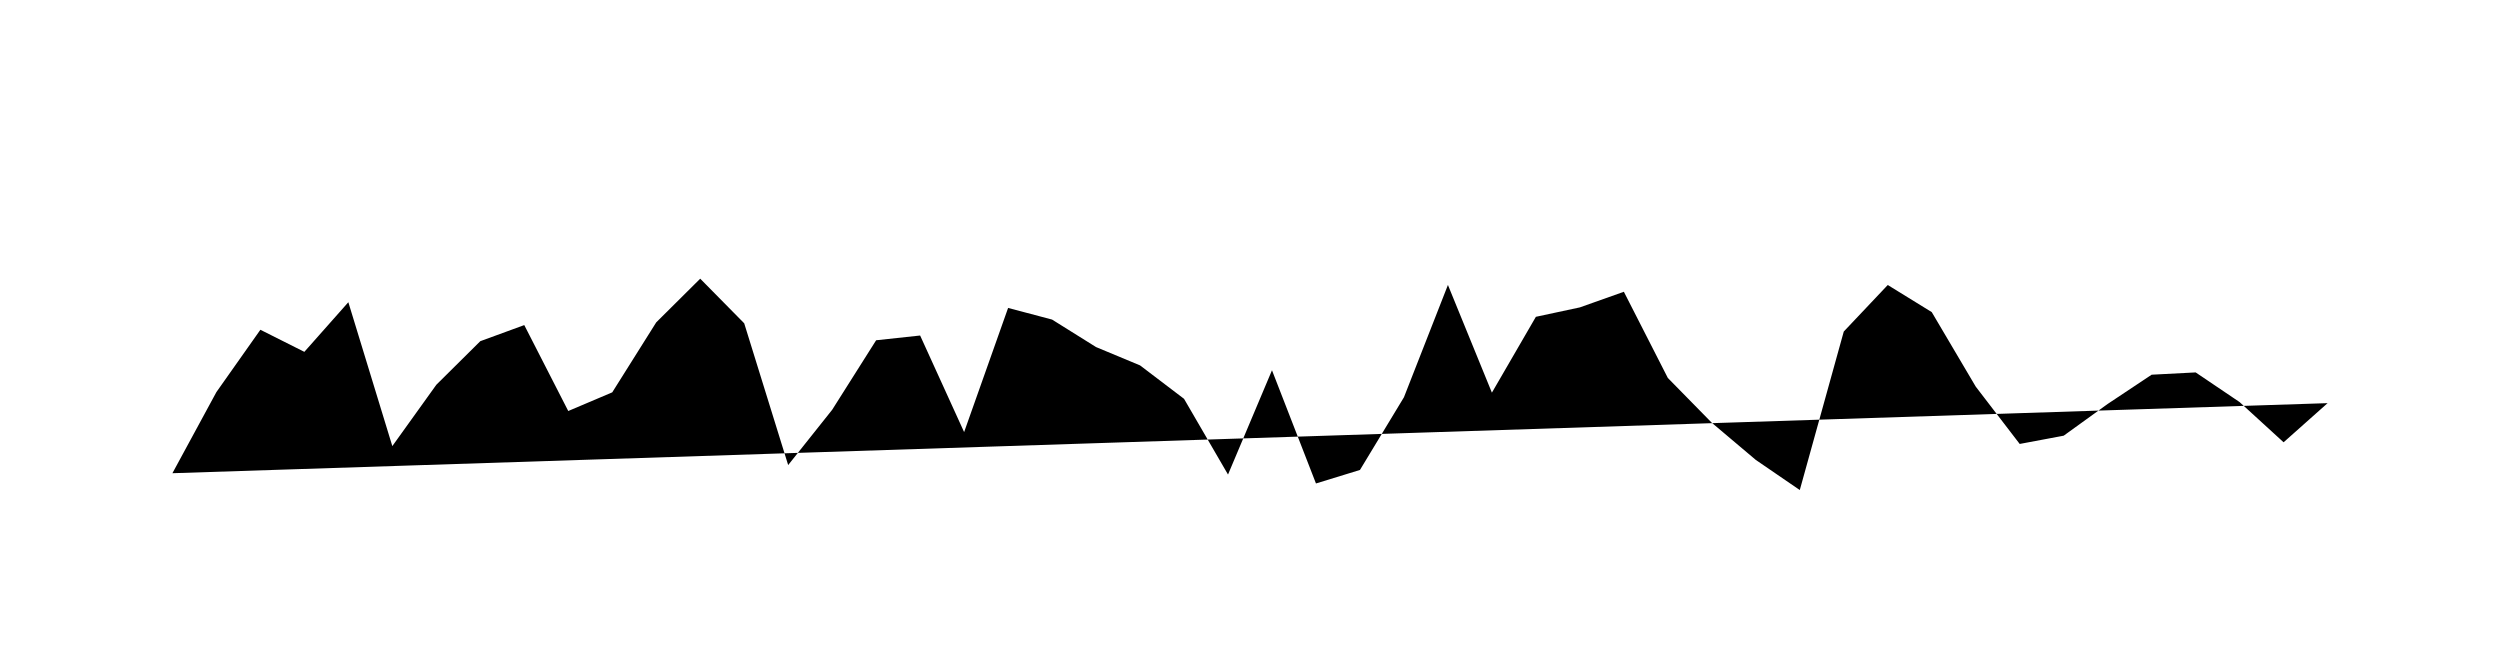
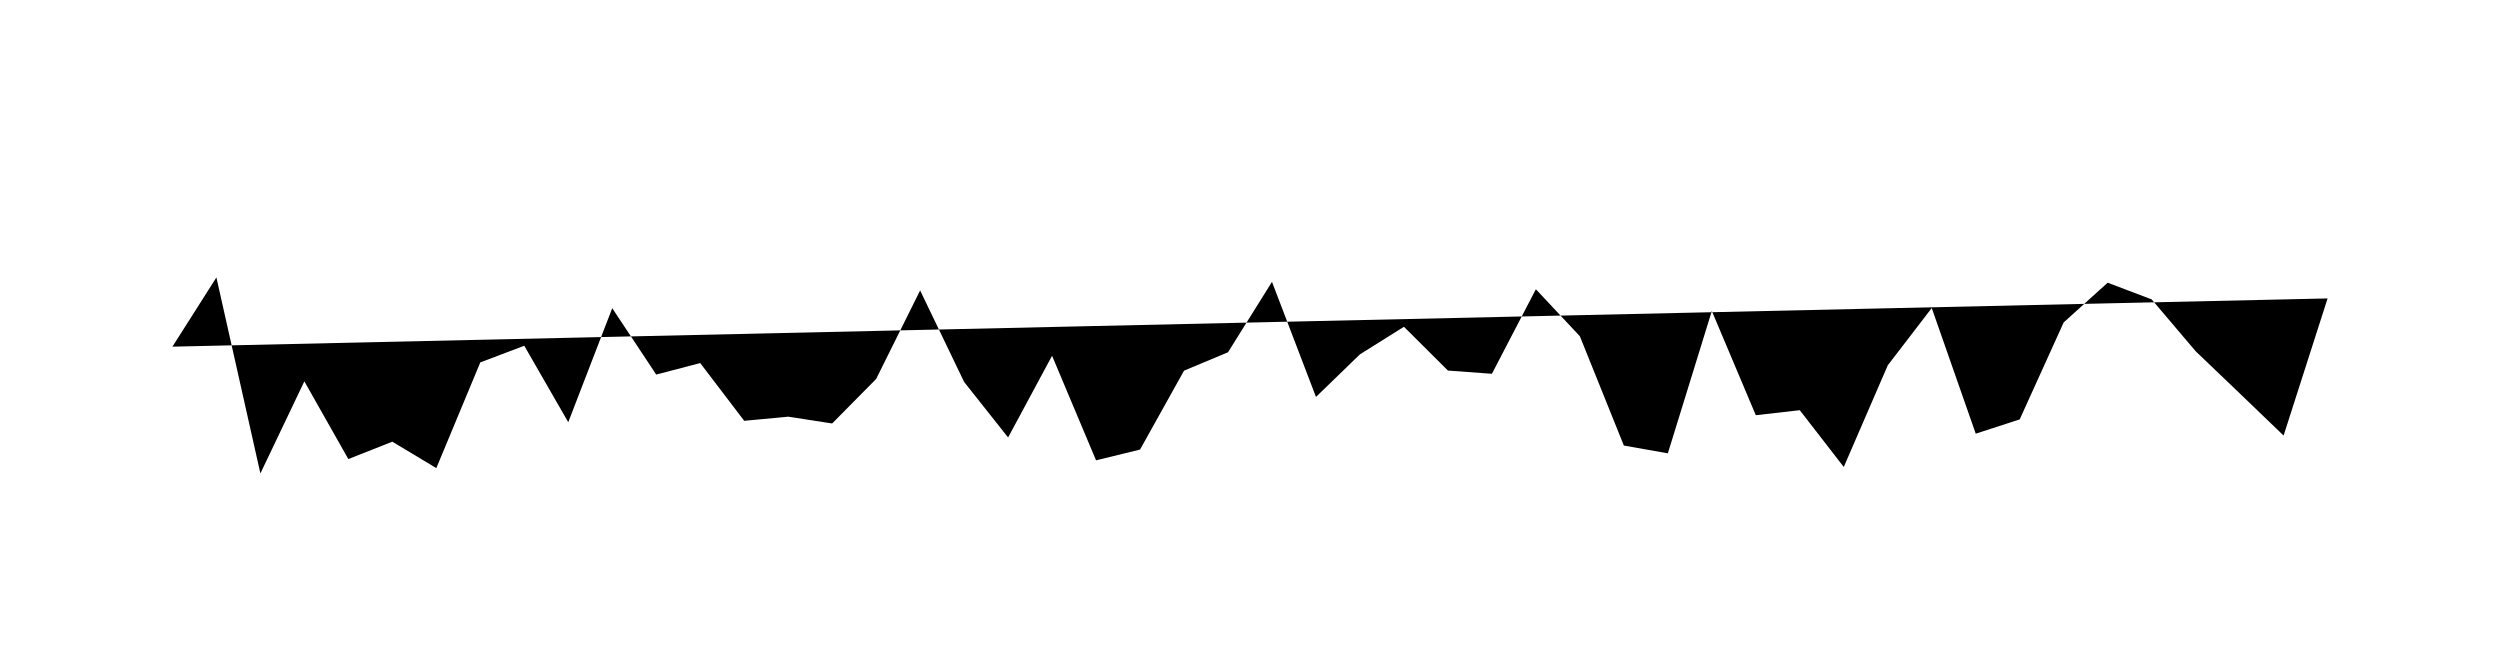
- <svg xmlns="http://www.w3.org/2000/svg" width="116" height="30.737" viewBox="-8 -12.795 116 30.737" version="1.1">
-   <polyline points="0,9.162 2.041,5.398 4.082,2.506 6.122,3.531 8.163,1.228 10.204,7.904 12.245,5.059 14.286,3.036 16.326,2.289 18.367,6.276 20.408,5.41 22.449,2.163 24.49,0.136 26.531,2.206 28.571,8.784 30.612,6.22 32.653,2.993 34.694,2.773 36.735,7.254 38.776,1.493 40.816,2.033 42.857,3.309 44.898,4.159 46.939,5.71 48.98,9.224 51.02,4.385 53.061,9.638 55.102,9.011 57.143,5.638 59.184,0.427 61.224,5.424 63.265,1.905 65.306,1.468 67.347,0.743 69.388,4.743 71.429,6.823 73.469,8.545 75.51,9.943 77.551,2.588 79.592,0.429 81.633,1.687 83.674,5.144 85.714,7.804 87.755,7.421 89.796,5.948 91.837,4.591 93.878,4.485 95.918,5.862 97.959,7.727 100,5.911" />
+ <svg xmlns="http://www.w3.org/2000/svg" width="116" height="29.967" viewBox="-8 -12.795 116 29.967" version="1.1">
+   <polyline points="0,3.29 2.041,0.079 4.082,9.172 6.122,4.9 8.163,8.506 10.204,7.699 12.245,8.926 14.286,4.02 16.326,3.248 18.367,6.795 20.408,1.505 22.449,4.585 24.49,4.051 26.531,6.731 28.571,6.539 30.612,6.854 32.653,4.789 34.694,0.681 36.735,4.927 38.776,7.503 40.816,3.712 42.857,8.564 44.898,8.065 46.939,4.404 48.98,3.55 51.02,0.282 53.061,5.623 55.102,3.646 57.143,2.367 59.184,4.399 61.224,4.549 63.265,0.626 65.306,2.807 67.347,7.878 69.388,8.24 71.429,1.636 73.469,6.47 75.51,6.238 77.551,8.873 79.592,4.156 81.633,1.497 83.674,7.327 85.714,6.666 87.755,2.165 89.796,0.322 91.837,1.097 93.878,3.502 95.918,5.453 97.959,7.415 100,1.052" />
</svg>
